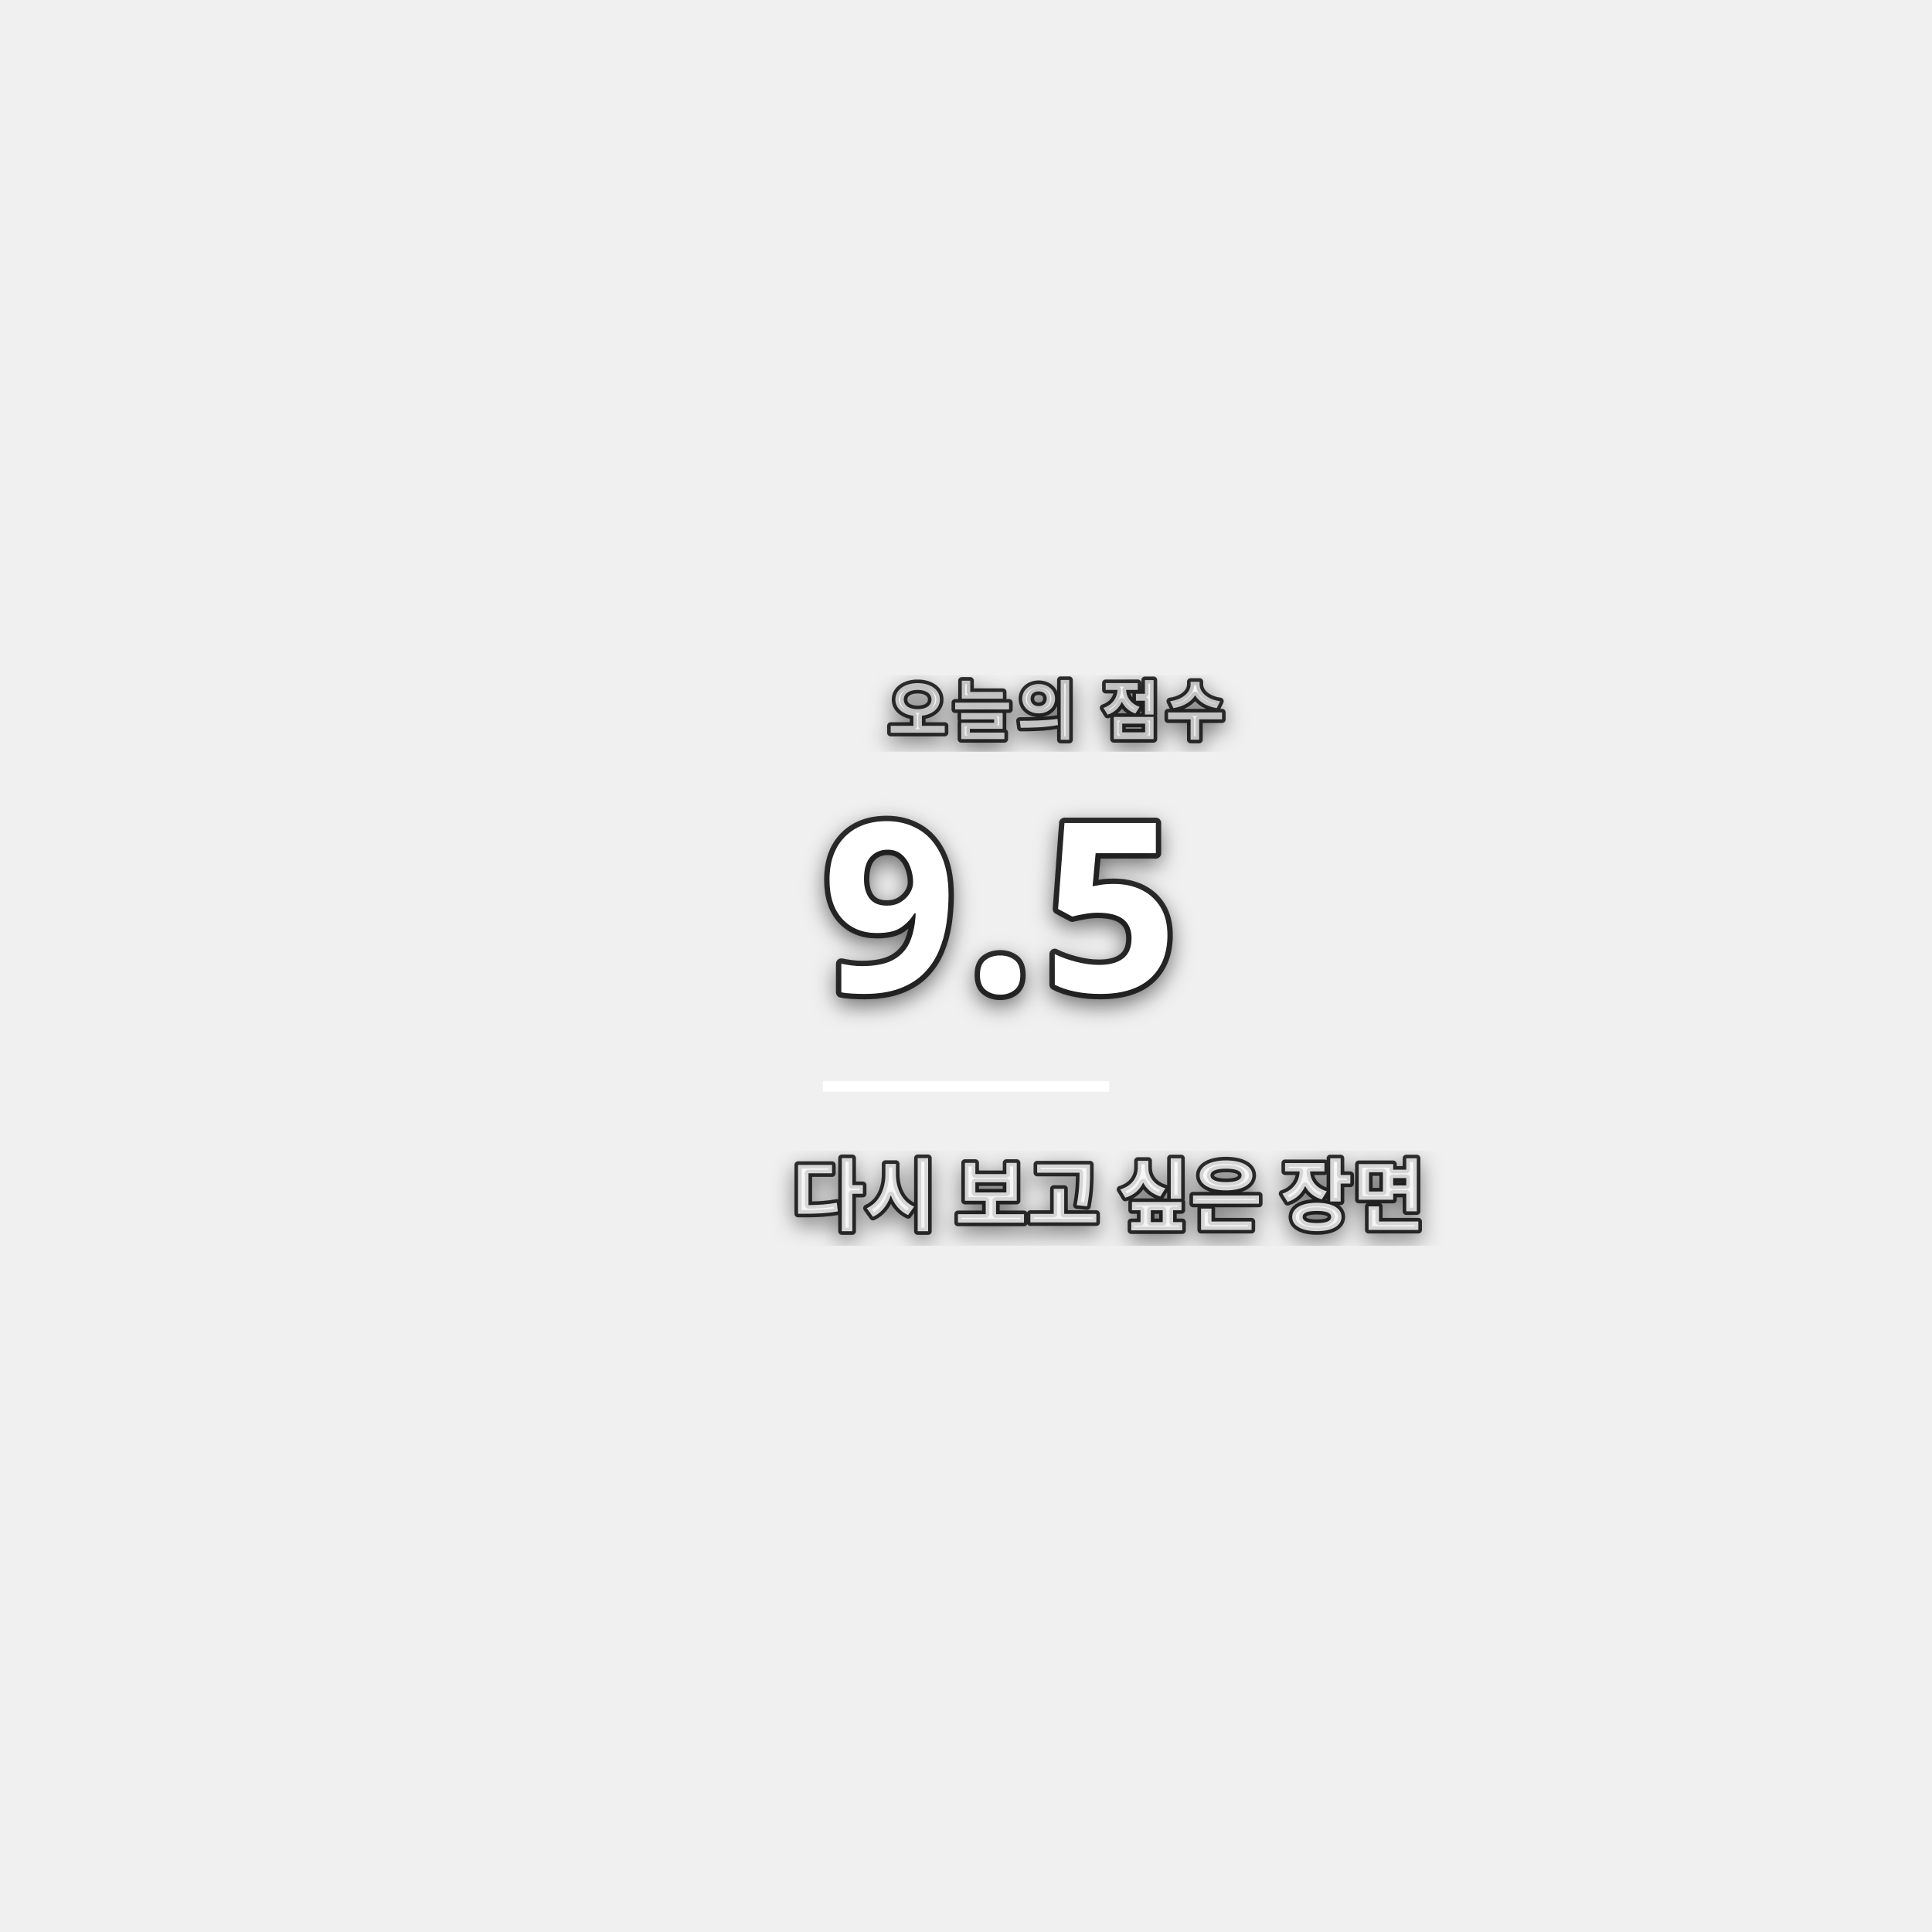
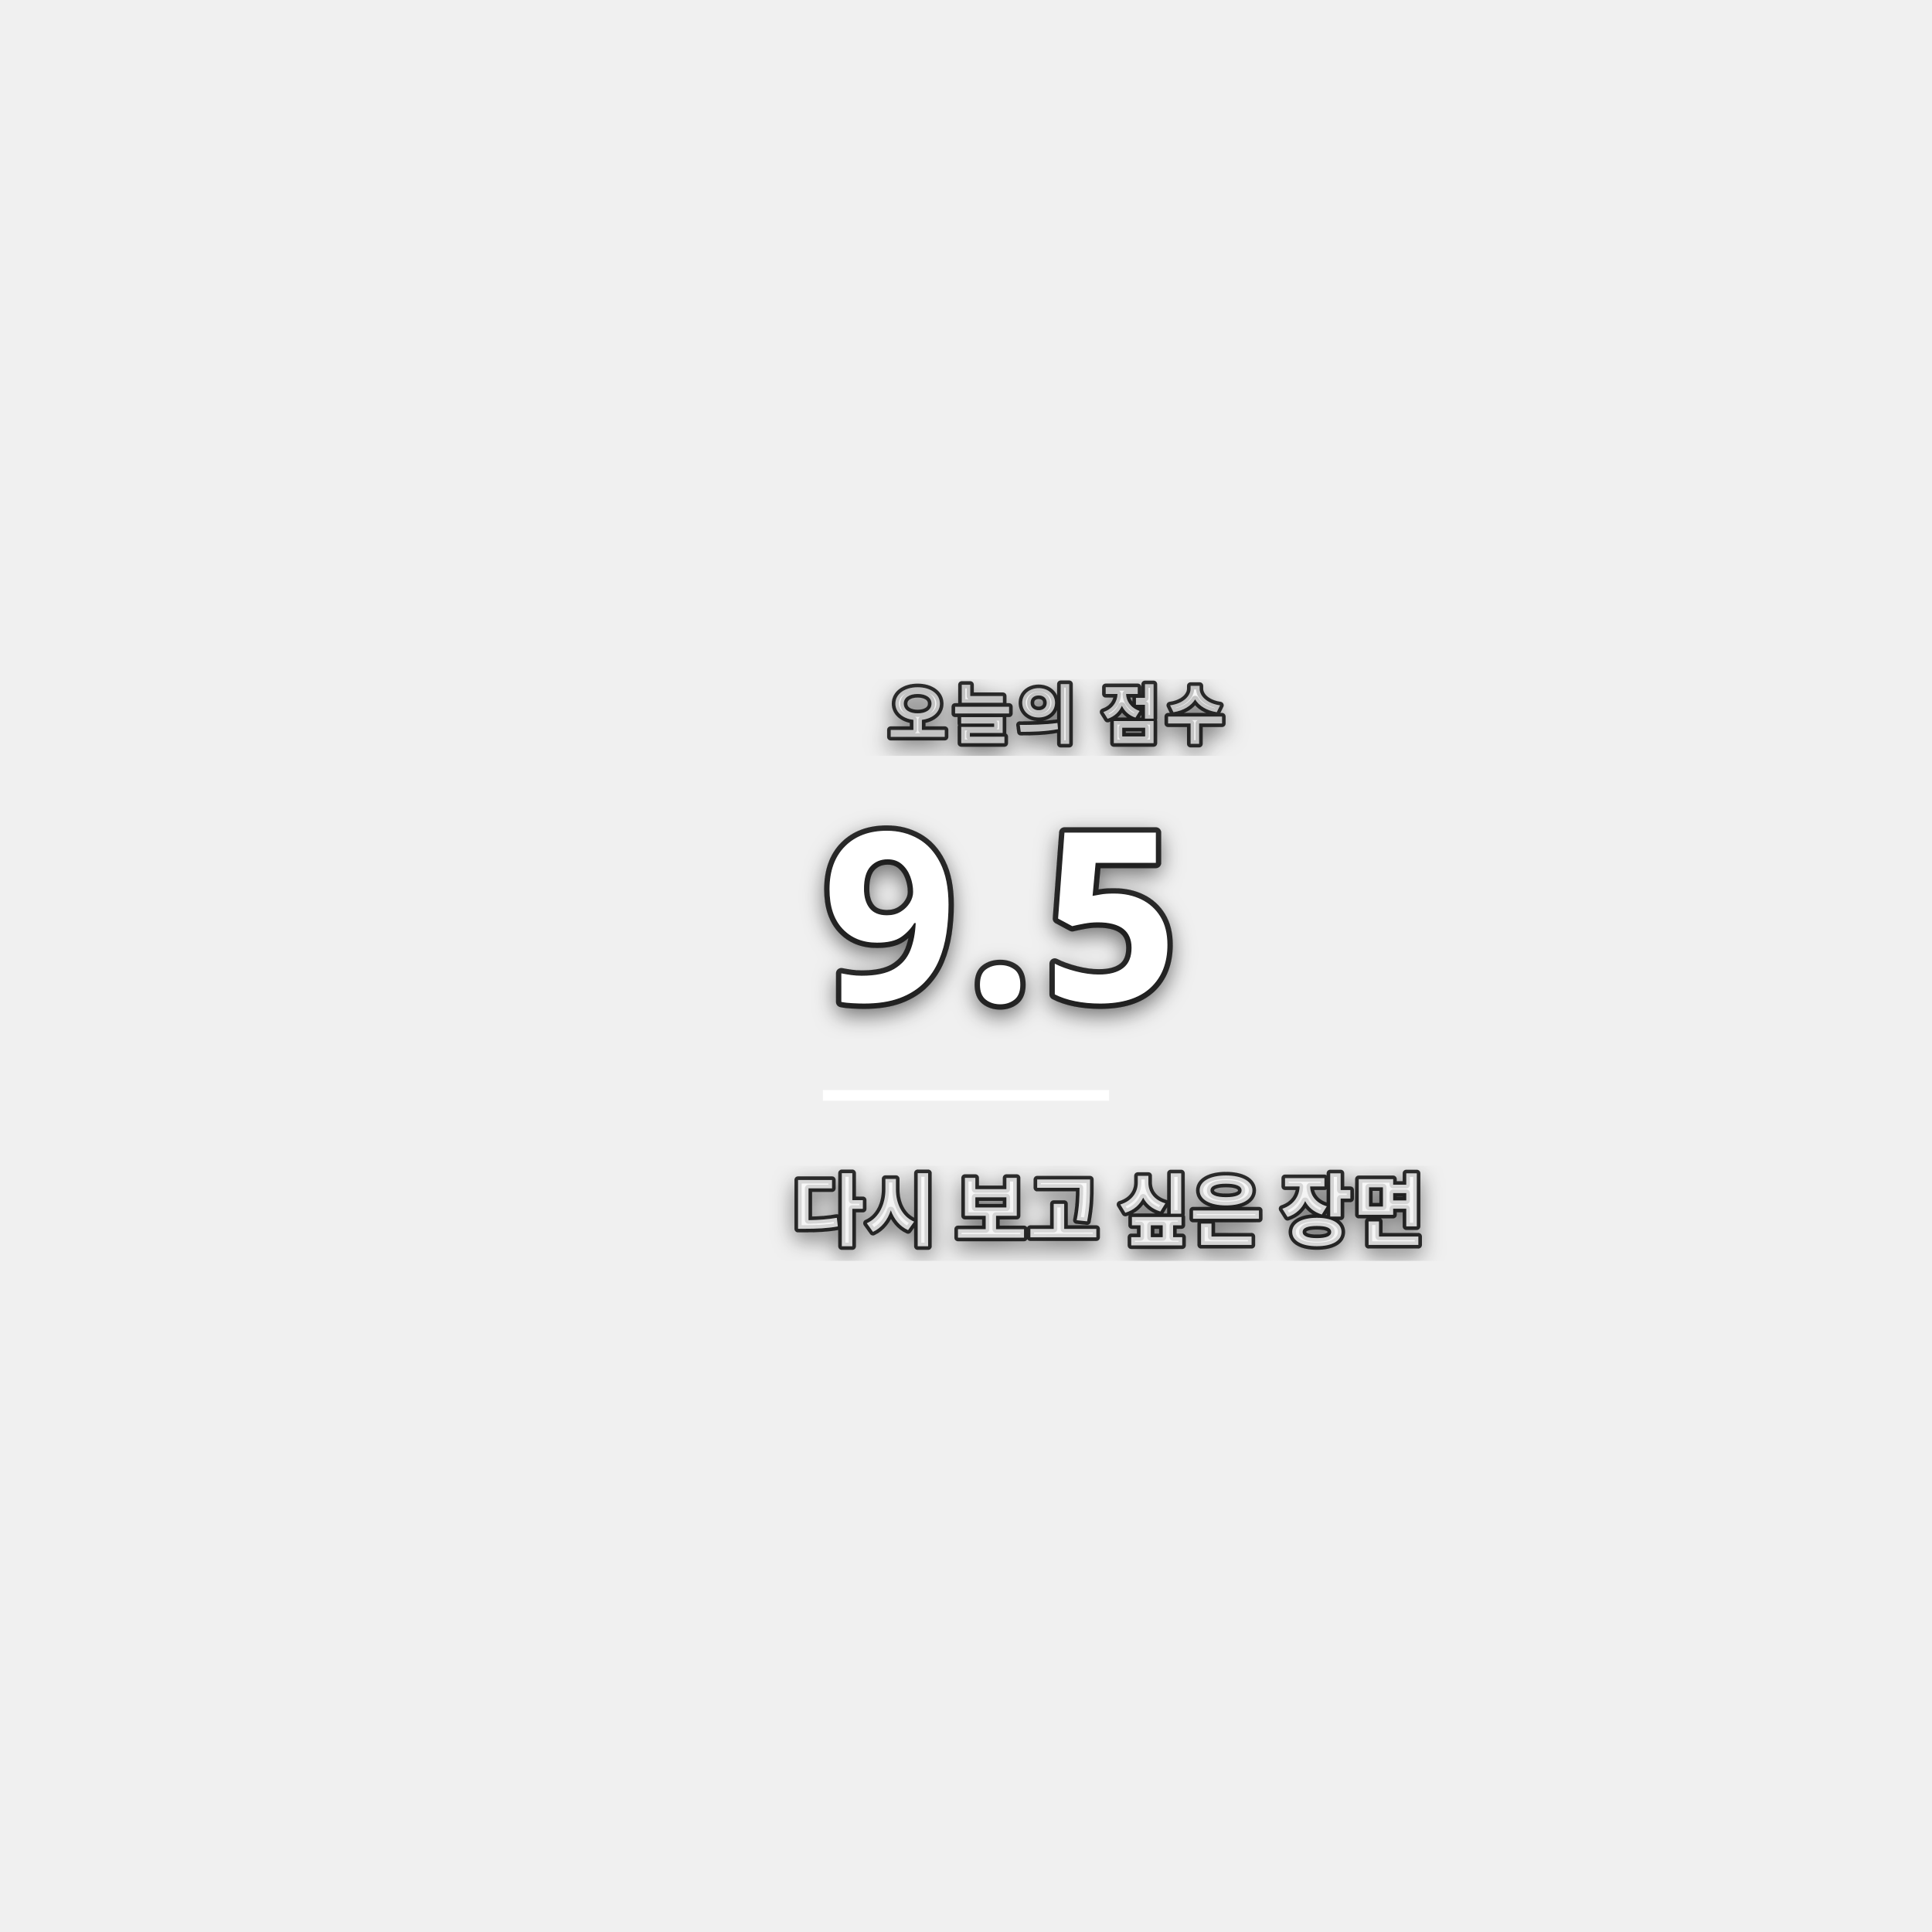
<svg xmlns="http://www.w3.org/2000/svg" width="1080" height="1080">
  <defs>
    <filter id="shadow" x="-20%" y="-20%" width="140%" height="140%">
      <feDropShadow dx="0.000" dy="4.000" stdDeviation="6.000" flood-color="#000000" flood-opacity="0.55" />
    </filter>
  </defs>
-   <rect x="460.000" y="604.312" width="160.000" height="6.000" fill="#FFFFFF" fill-opacity="1" />
-   <text x="496.440" y="410.312" xml:space="preserve" font-family="Wanted Sans Variable" font-size="36" font-weight="600" letter-spacing="2.88" fill="#FFFFFF" fill-opacity="0.72" stroke="#0B0B0B" stroke-opacity="0.85" stroke-width="4.000" stroke-linejoin="round" paint-order="stroke fill" filter="url(#shadow)">오늘의 점수</text>
-   <text x="459.480" y="554.312" xml:space="preserve" font-family="Paperlogy" font-size="132" font-weight="800" letter-spacing="5.28" fill="#FFFFFF" fill-opacity="1" stroke="#0B0B0B" stroke-opacity="0.85" stroke-width="6.000" stroke-linejoin="round" paint-order="stroke fill" filter="url(#shadow)">9.5</text>
-   <text x="442.760" y="684.312" xml:space="preserve" font-family="Wanted Sans Variable" font-size="44" font-weight="600" letter-spacing="0" fill="#FFFFFF" fill-opacity="0.8" stroke="#0B0B0B" stroke-opacity="0.85" stroke-width="4.000" stroke-linejoin="round" paint-order="stroke fill" filter="url(#shadow)">다시 보고 싶은 장면</text>
+   <rect x="460.000" y="609.342" width="160.000" height="6.000" fill="#FFFFFF" fill-opacity="1" />
+   <text x="496.440" y="412.599" xml:space="preserve" font-family="Wanted Sans Variable" font-size="36" font-weight="600" letter-spacing="2.88" fill="#FFFFFF" fill-opacity="0.72" stroke="#0B0B0B" stroke-opacity="0.85" stroke-width="4.000" stroke-linejoin="round" paint-order="stroke fill" filter="url(#shadow)">오늘의 점수</text>
+   <text x="459.480" y="559.687" xml:space="preserve" font-family="Paperlogy" font-size="132" font-weight="800" letter-spacing="5.28" fill="#FFFFFF" fill-opacity="1" stroke="#0B0B0B" stroke-opacity="0.85" stroke-width="6.000" stroke-linejoin="round" paint-order="stroke fill" filter="url(#shadow)">9.5</text>
+   <text x="442.760" y="692.718" xml:space="preserve" font-family="Wanted Sans Variable" font-size="44" font-weight="600" letter-spacing="0" fill="#FFFFFF" fill-opacity="0.8" stroke="#0B0B0B" stroke-opacity="0.85" stroke-width="4.000" stroke-linejoin="round" paint-order="stroke fill" filter="url(#shadow)">다시 보고 싶은 장면</text>
</svg>
